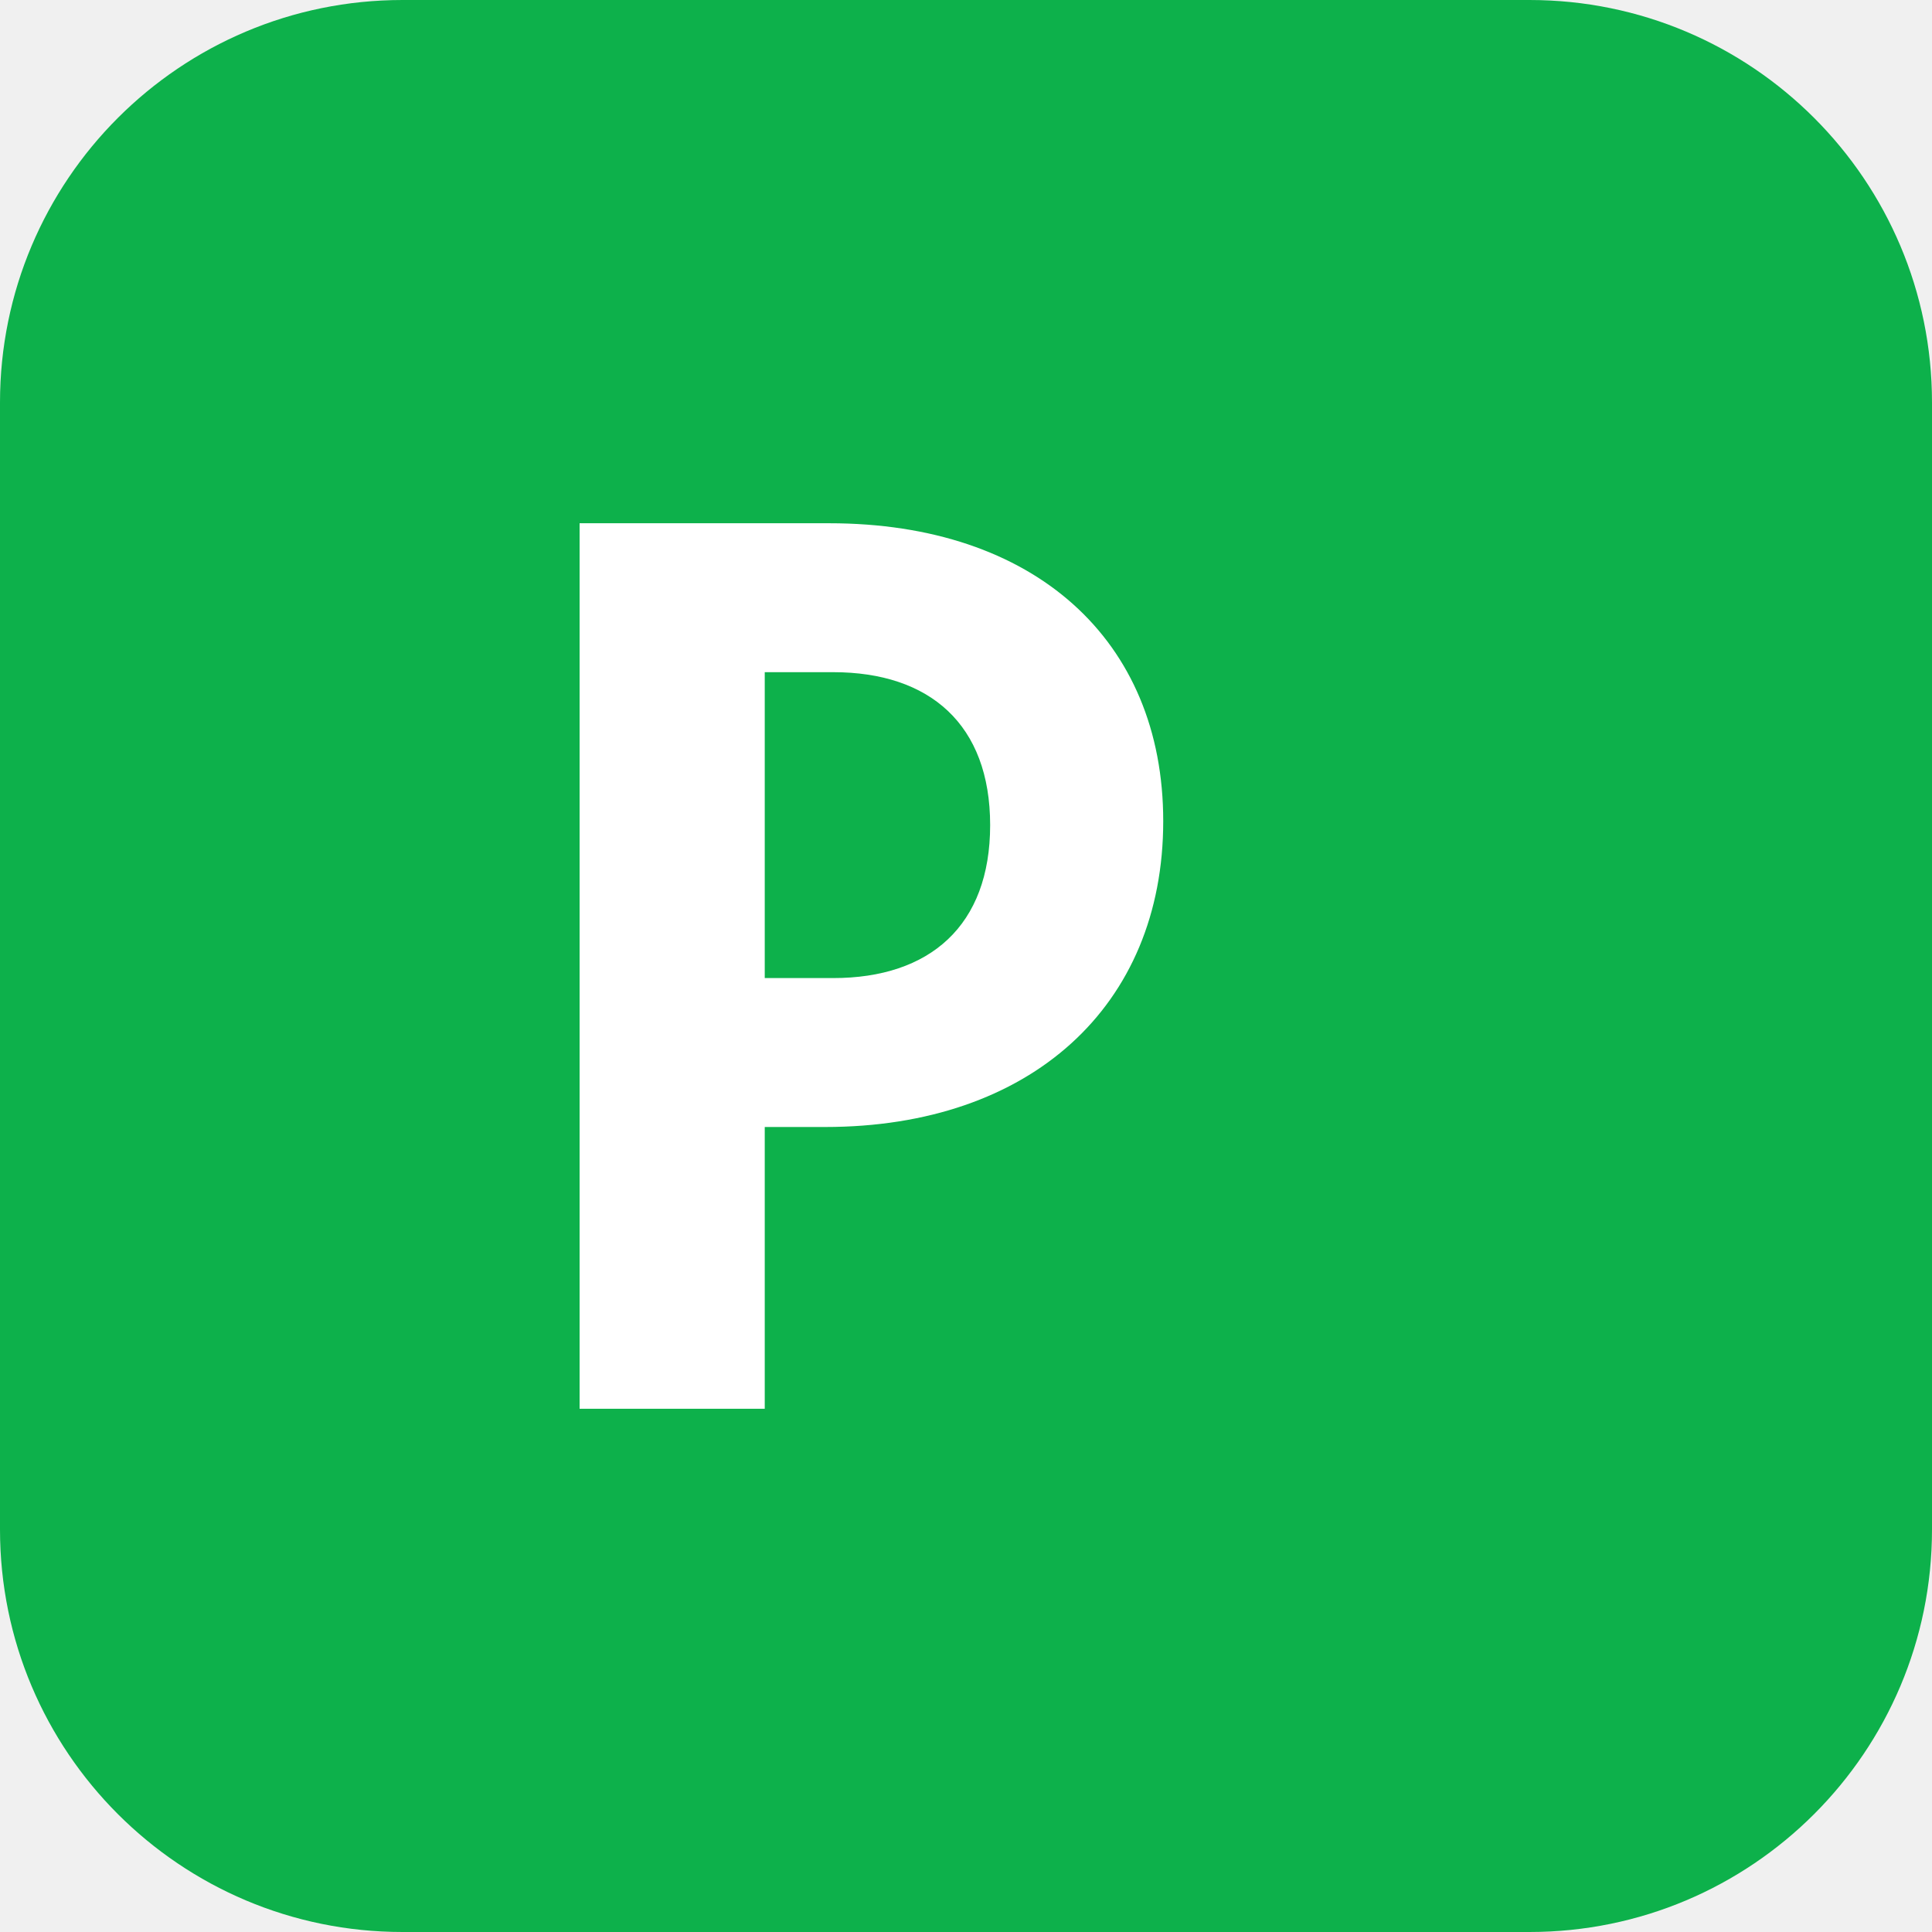
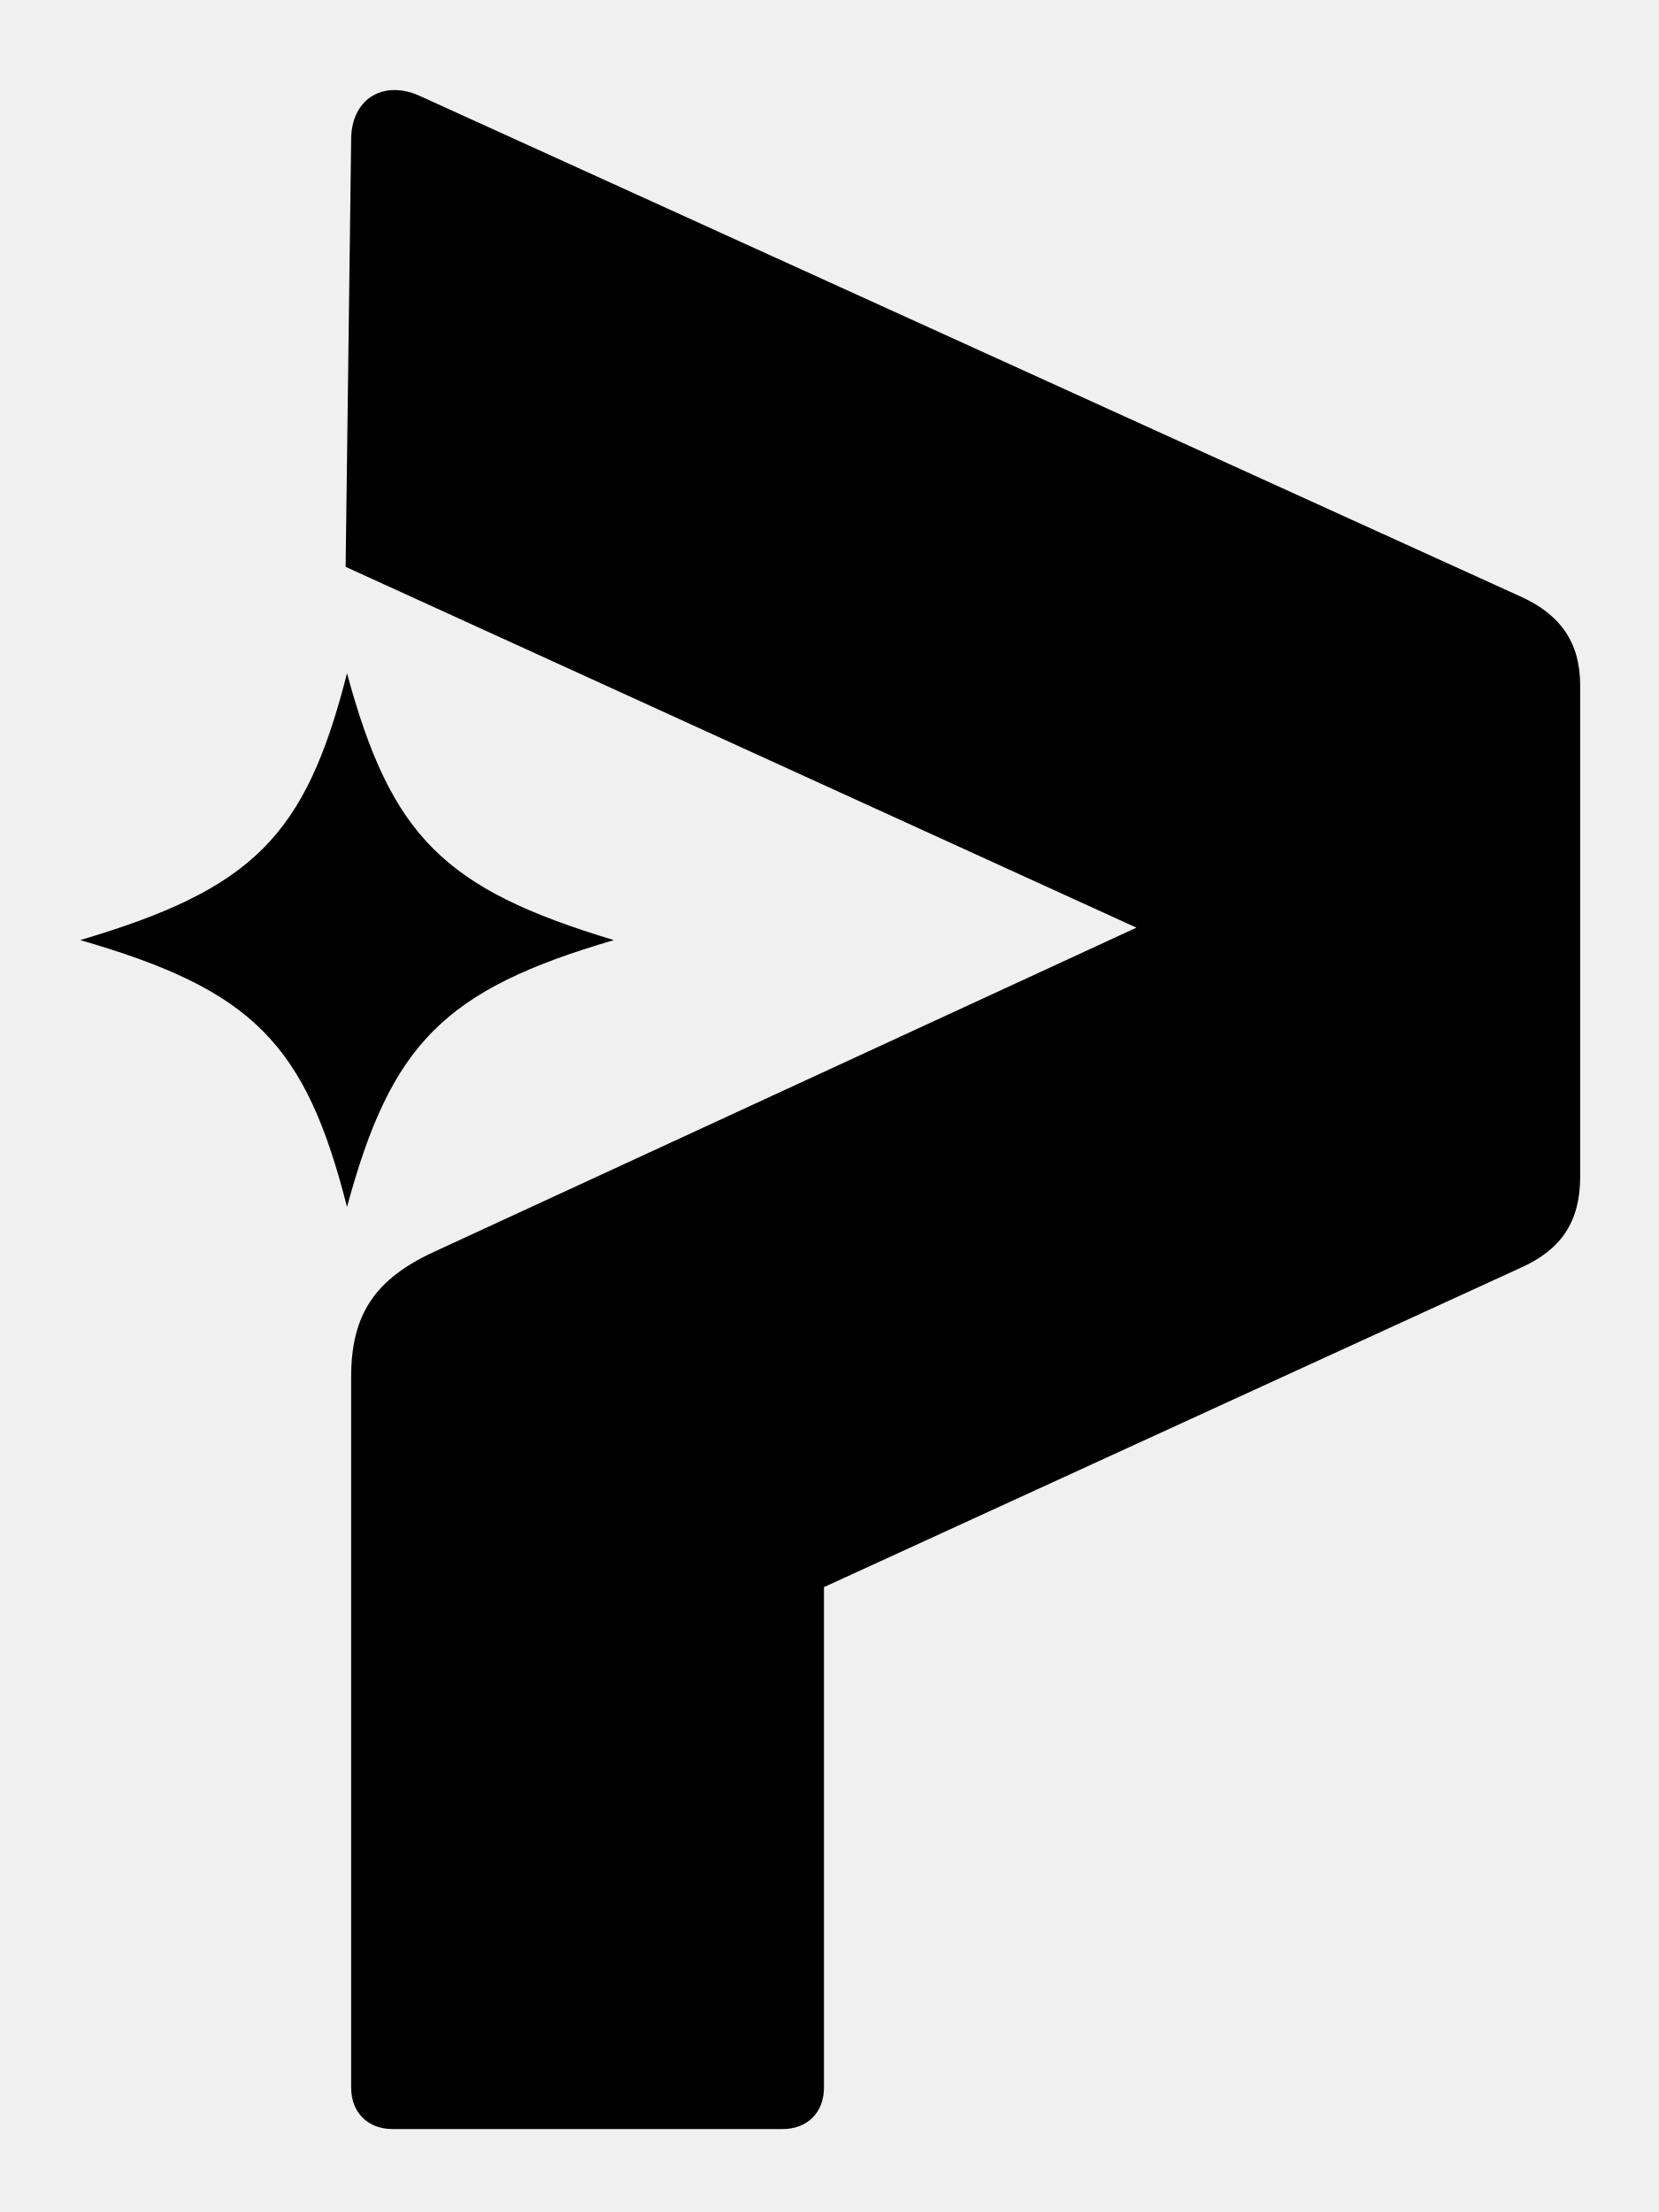
- <svg xmlns="http://www.w3.org/2000/svg" viewBox="0 0 24 24">
-   <rect width="24" height="24" rx="5" fill="#0DB14B" />
-   <path fill="#fff" d="M7.2 6.5h3.1c2.55 0 4.15 1.45 4.15 3.7 0 2.3-1.65 3.8-4.2 3.8H9.5v3.5H7.2V6.5zm2.3 1.85v3.8h.85c1.2 0 1.95-.65 1.95-1.9s-.75-1.9-1.95-1.9H9.5z" />
+ <svg xmlns="http://www.w3.org/2000/svg" viewBox="40 20 120 160" fill="none">
+   <path fill="#000" d="M70.5 27c-2.7-1.3-5.1.1-5.1 3.1L65 61l57.2 26.1-50.7 23.4c-4.4 2-6.1 4.6-6.1 9.1V171c0 1.8 1.2 3 3 3h28.2c1.8 0 3-1.2 3-3v-36.2l50.4-23.1c2.9-1.3 4.3-3.3 4.3-6.6V69.6c0-3.1-1.4-5.1-4.2-6.4L70.5 27Z" />
+   <path fill="#000" d="M65.1 68.7c-3 11.8-6.8 15.6-19.3 19.3 12.5 3.6 16.3 7.5 19.3 19.3 3.2-11.8 7-15.7 19.3-19.3-12.3-3.7-16.1-7.5-19.3-19.3Z" />
</svg>
